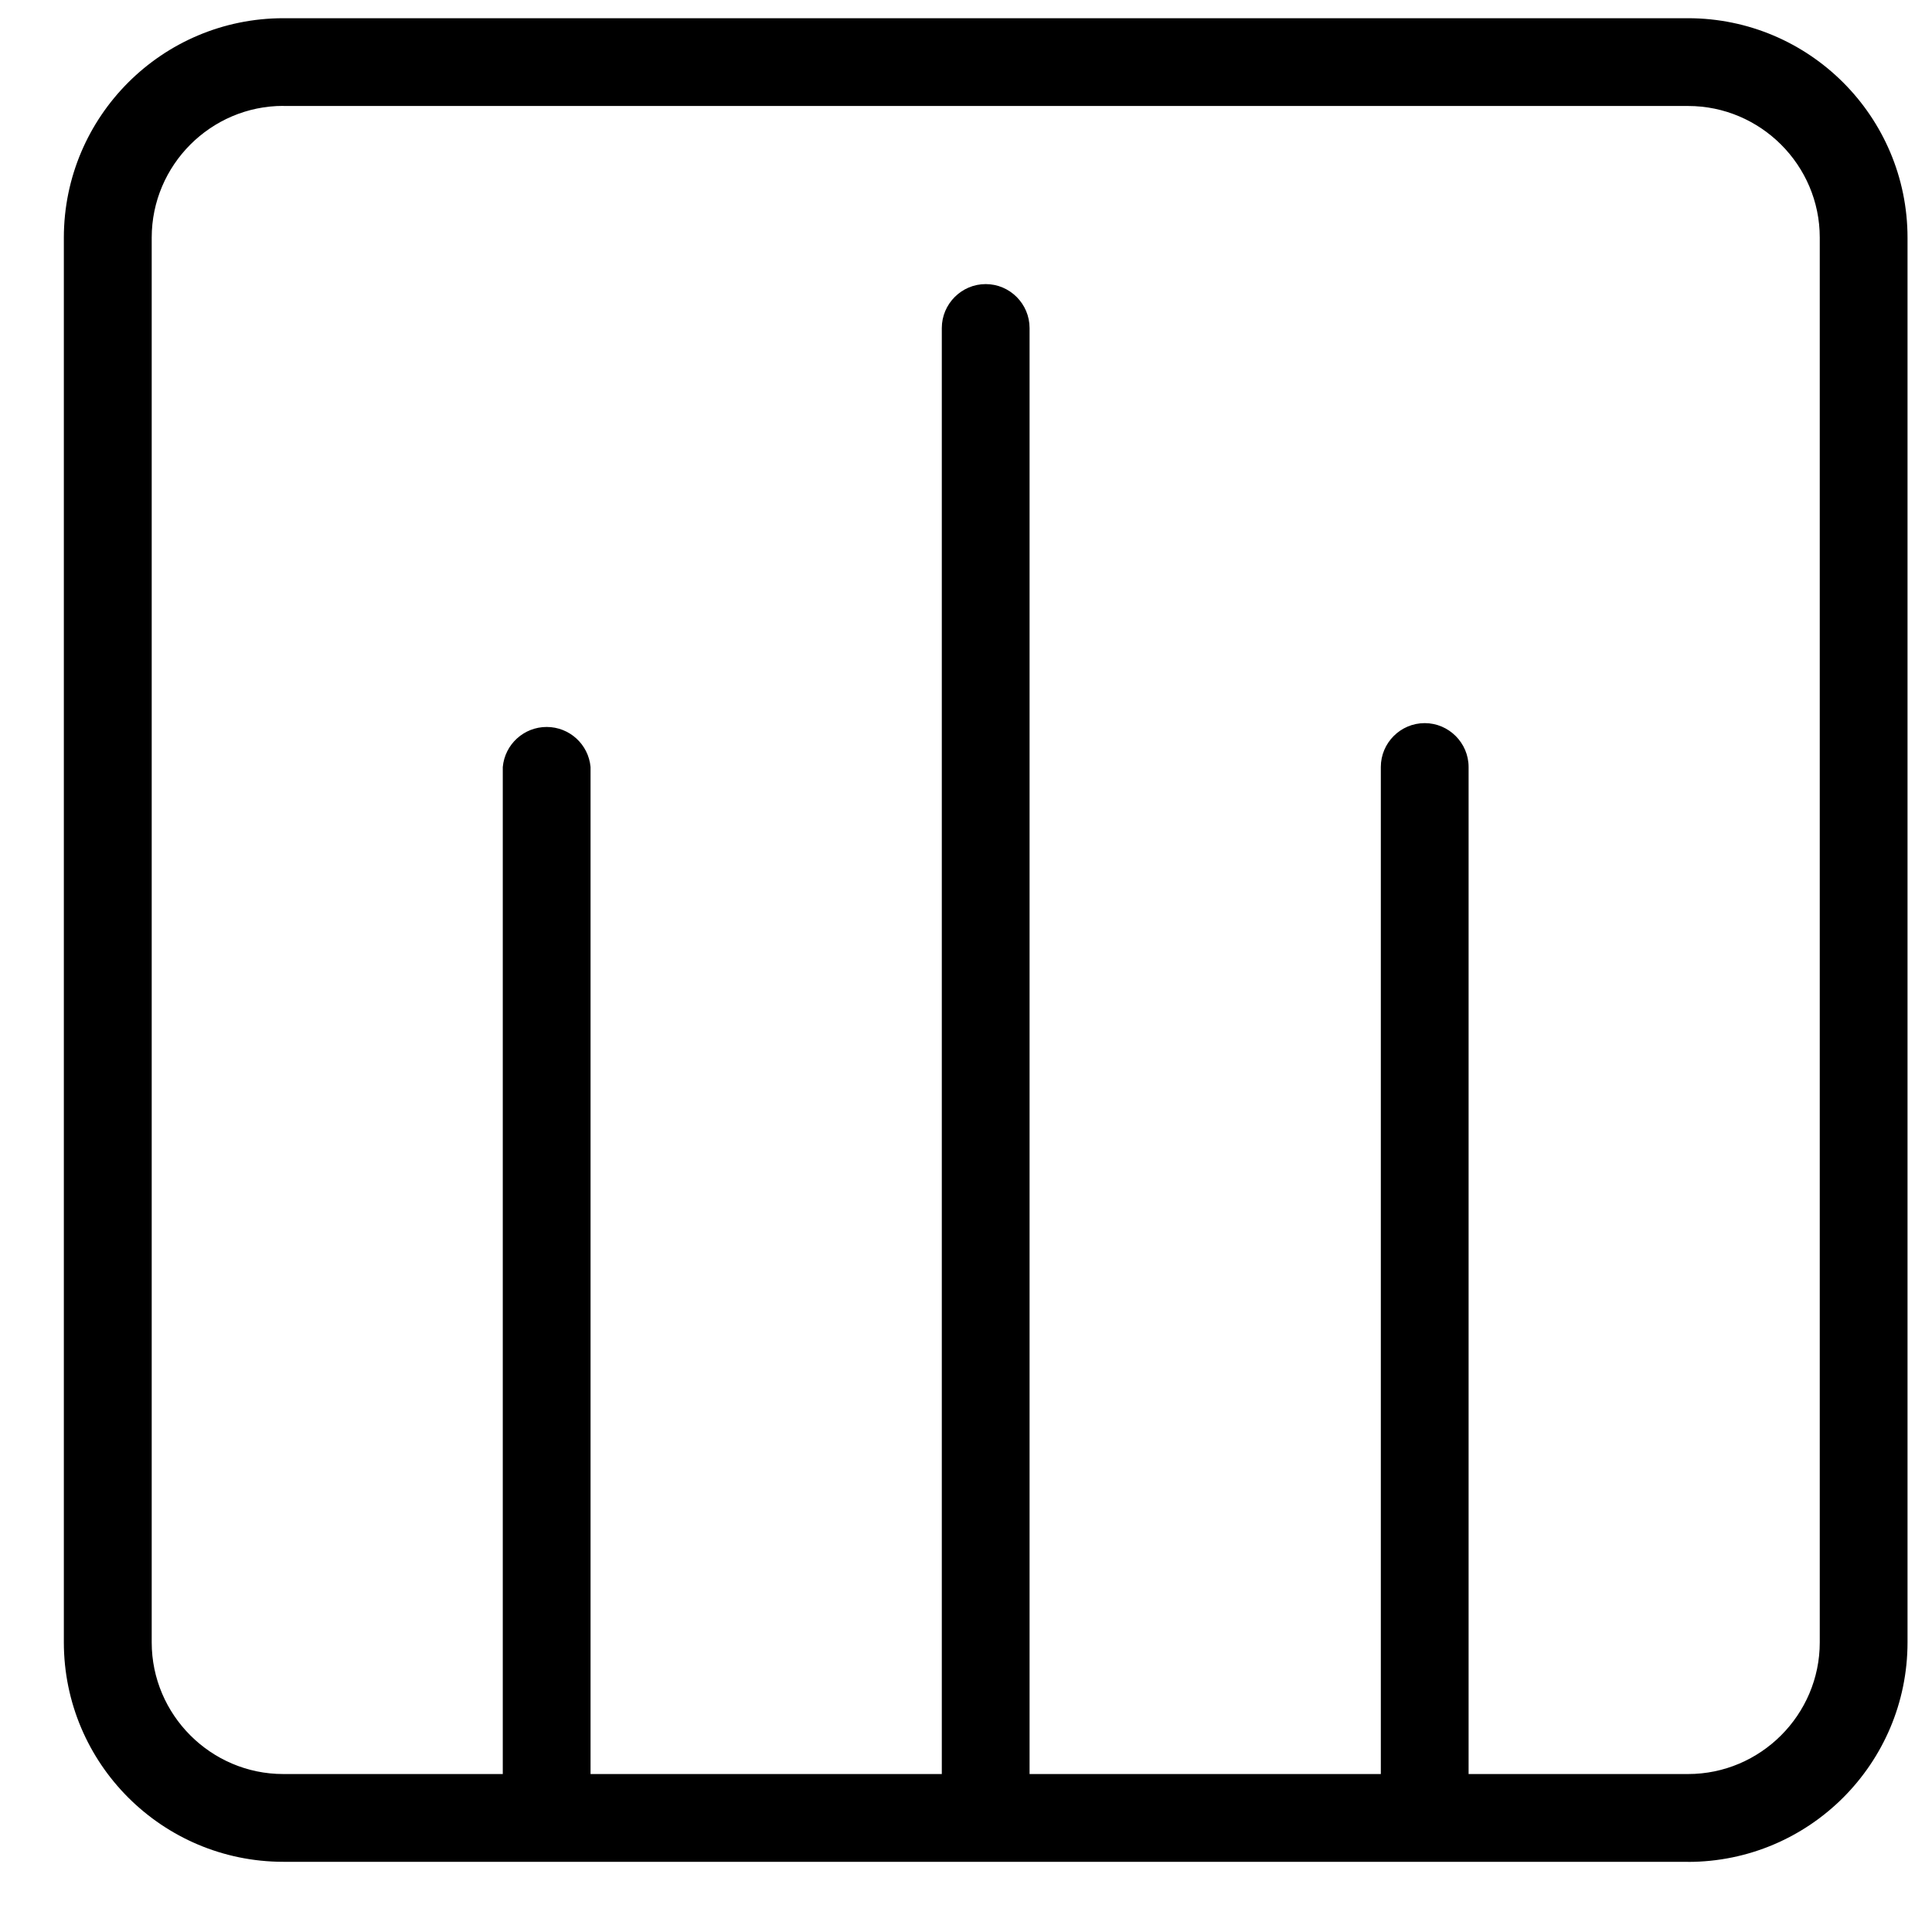
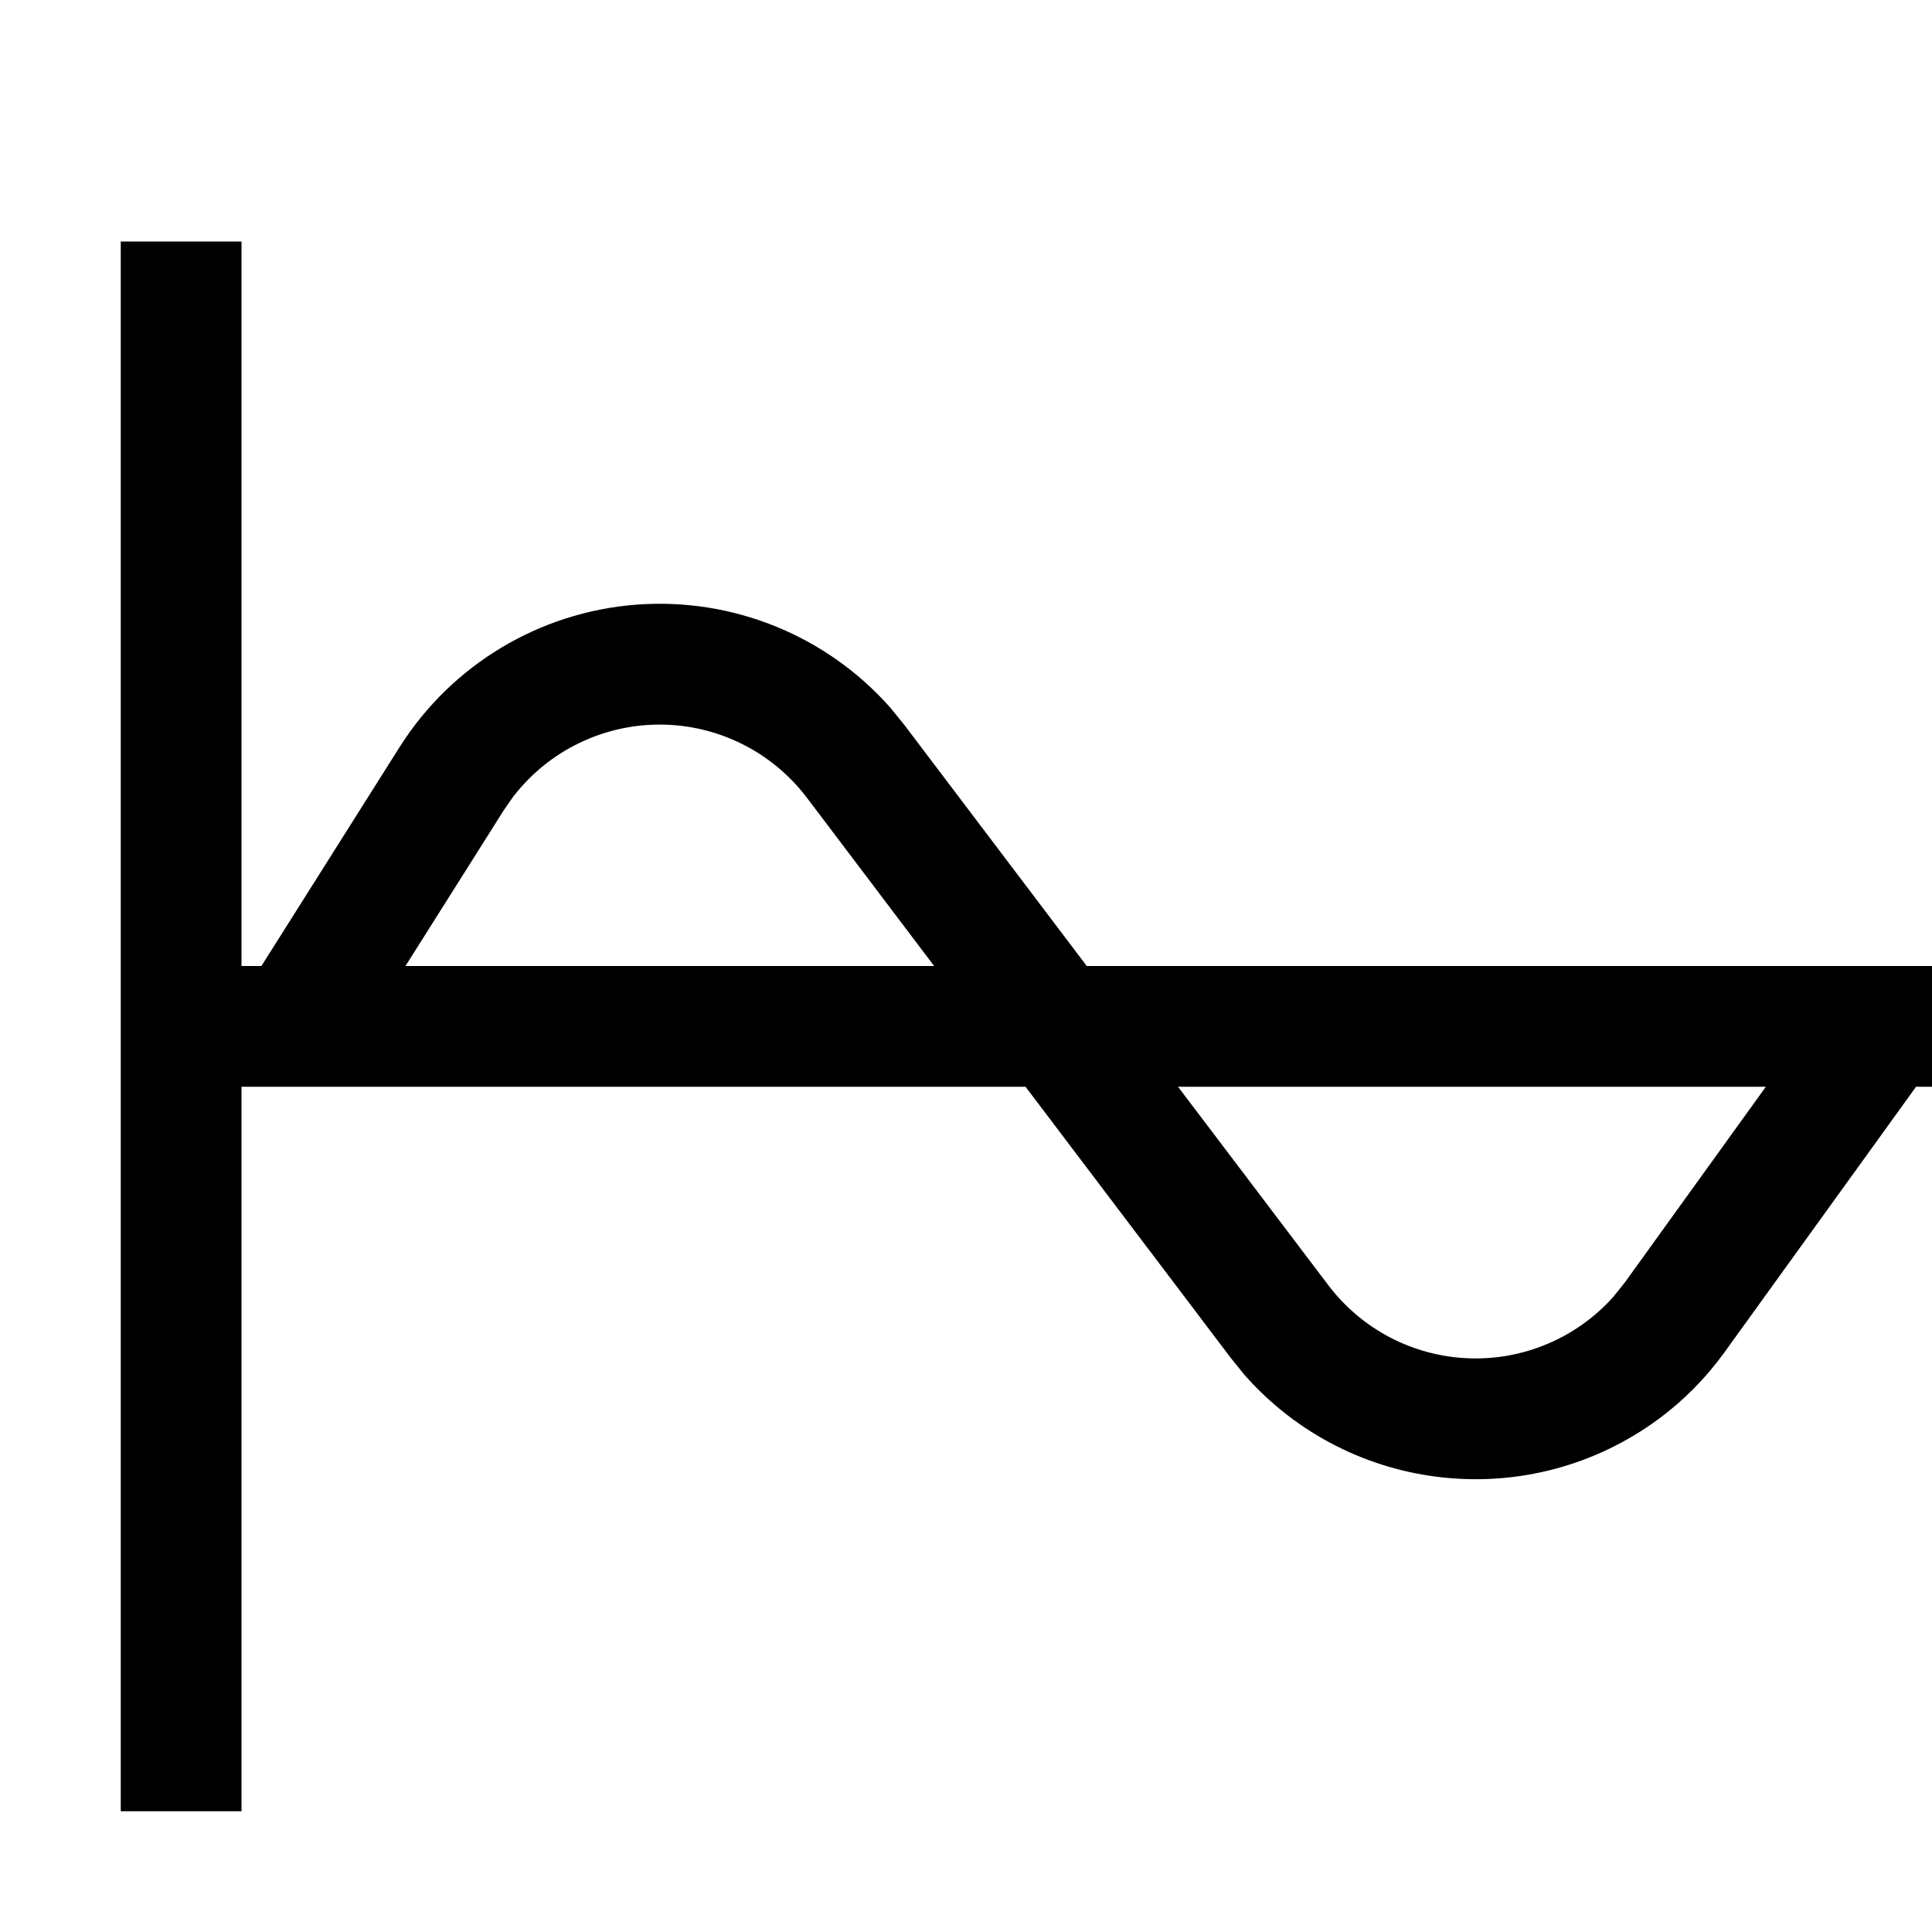
- <svg xmlns="http://www.w3.org/2000/svg" width="21" height="21" data-v-6e7385e4="" fill="currentColor">
-   <path d="M11.191 19.76h-.954V3.566c0-.263.215-.478.477-.478.263 0 .477.215.477.478V19.76ZM15.963 19.76h-.954V8.337c0-.262.214-.477.477-.477.262 0 .477.215.477.477V19.76ZM6.42 19.76h-.955V8.337a.479.479 0 0 1 .954 0V19.76Z" />
-   <path d="M18.349 20.237H3.079a2.387 2.387 0 0 1-2.385-2.385V2.582A2.387 2.387 0 0 1 3.08.198h15.269a2.387 2.387 0 0 1 2.385 2.386v15.269a2.387 2.387 0 0 1-2.385 2.385ZM3.079 1.151c-.787 0-1.43.644-1.43 1.432v15.269c0 .787.643 1.431 1.43 1.431h15.27c.787 0 1.431-.644 1.431-1.431V2.582c0-.787-.644-1.43-1.431-1.43H3.079Z" />
+ <svg xmlns="http://www.w3.org/2000/svg" t="1749025850722" class="icon" viewBox="0 0 1024 1024" version="1.1" p-id="2814" width="1em" height="1em" fill="currentColor">
+   <path d="M128 128v384h10.56l73.6-116.608a163.136 163.136 0 0 1 259.584-20.48l7.552 9.28L576 512h448v64h-8.448l-101.632 140.864c-9.728 13.44-21.504 25.408-34.88 35.264a163.328 163.328 0 0 1-219.456-23.424l-7.232-8.96L543.552 576H128v384H64V128h64z m807.936 448H624.384l79.872 105.472a97.92 97.92 0 0 0 150.72 6.016l6.208-7.744L935.936 576zM272.448 421.632l-5.312 7.616L214.912 512h280.192L427.456 422.528a97.92 97.92 0 0 0-154.944-0.896z" p-id="2815" />
</svg>
